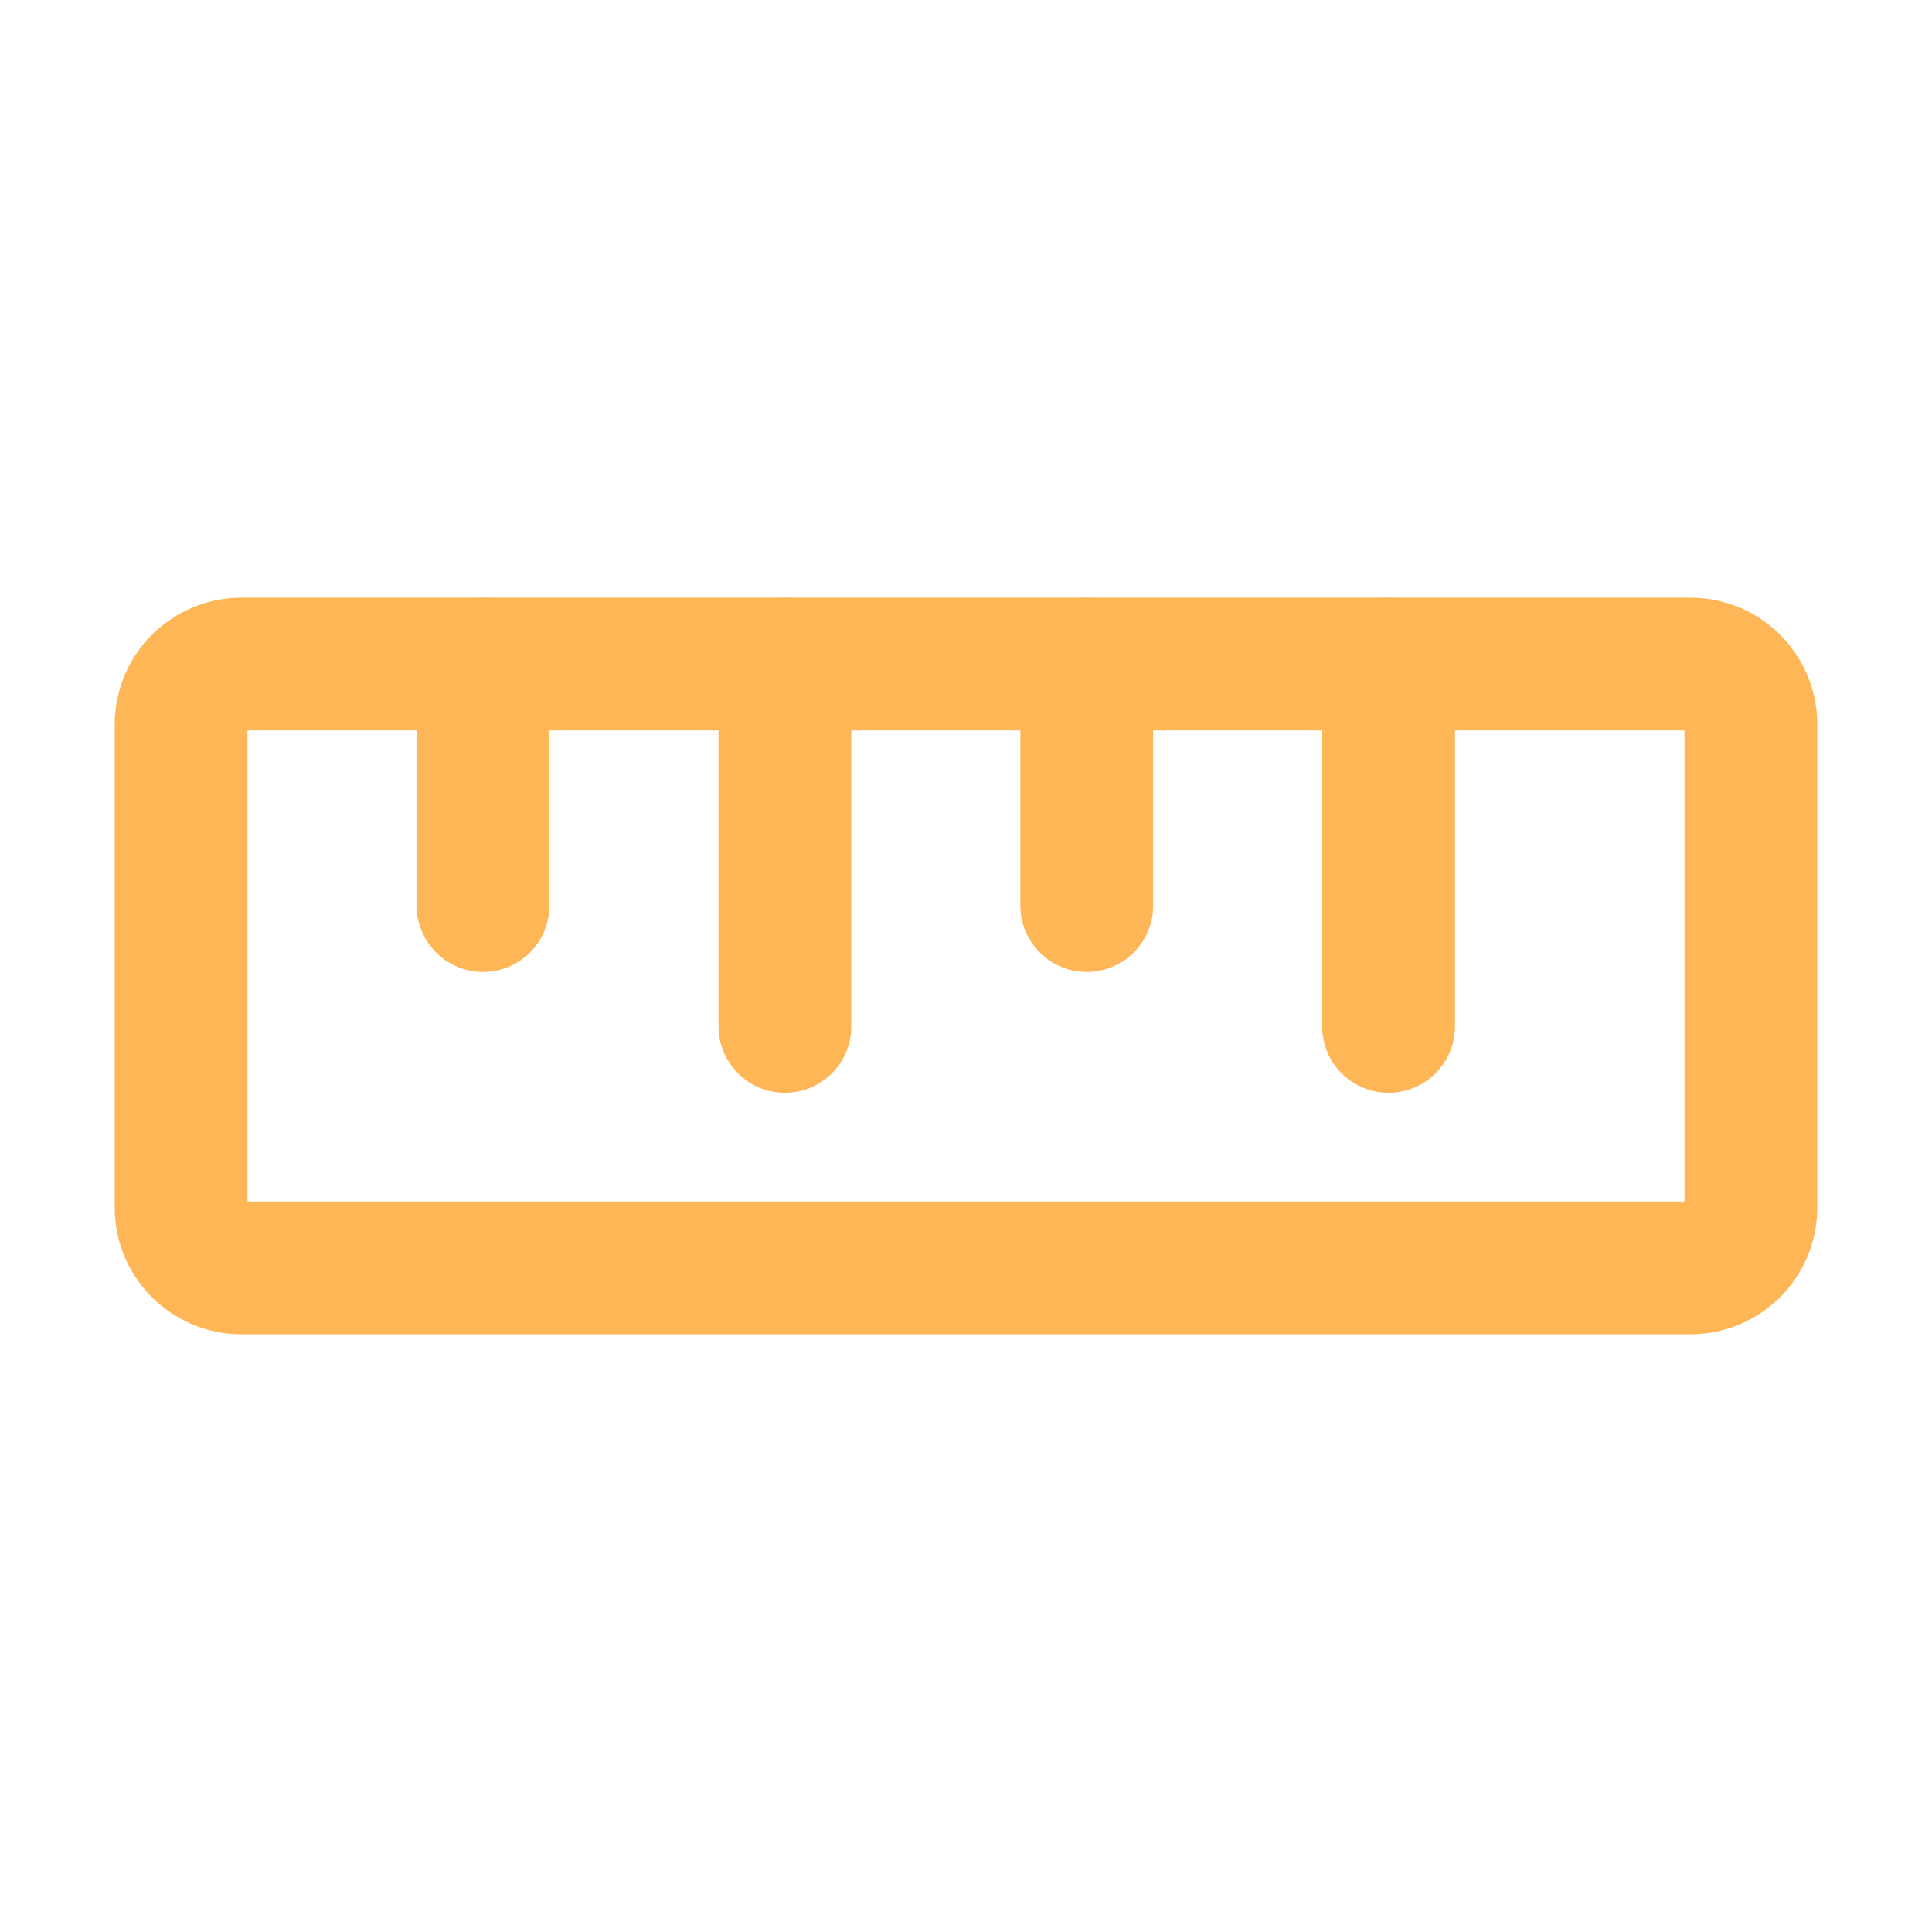
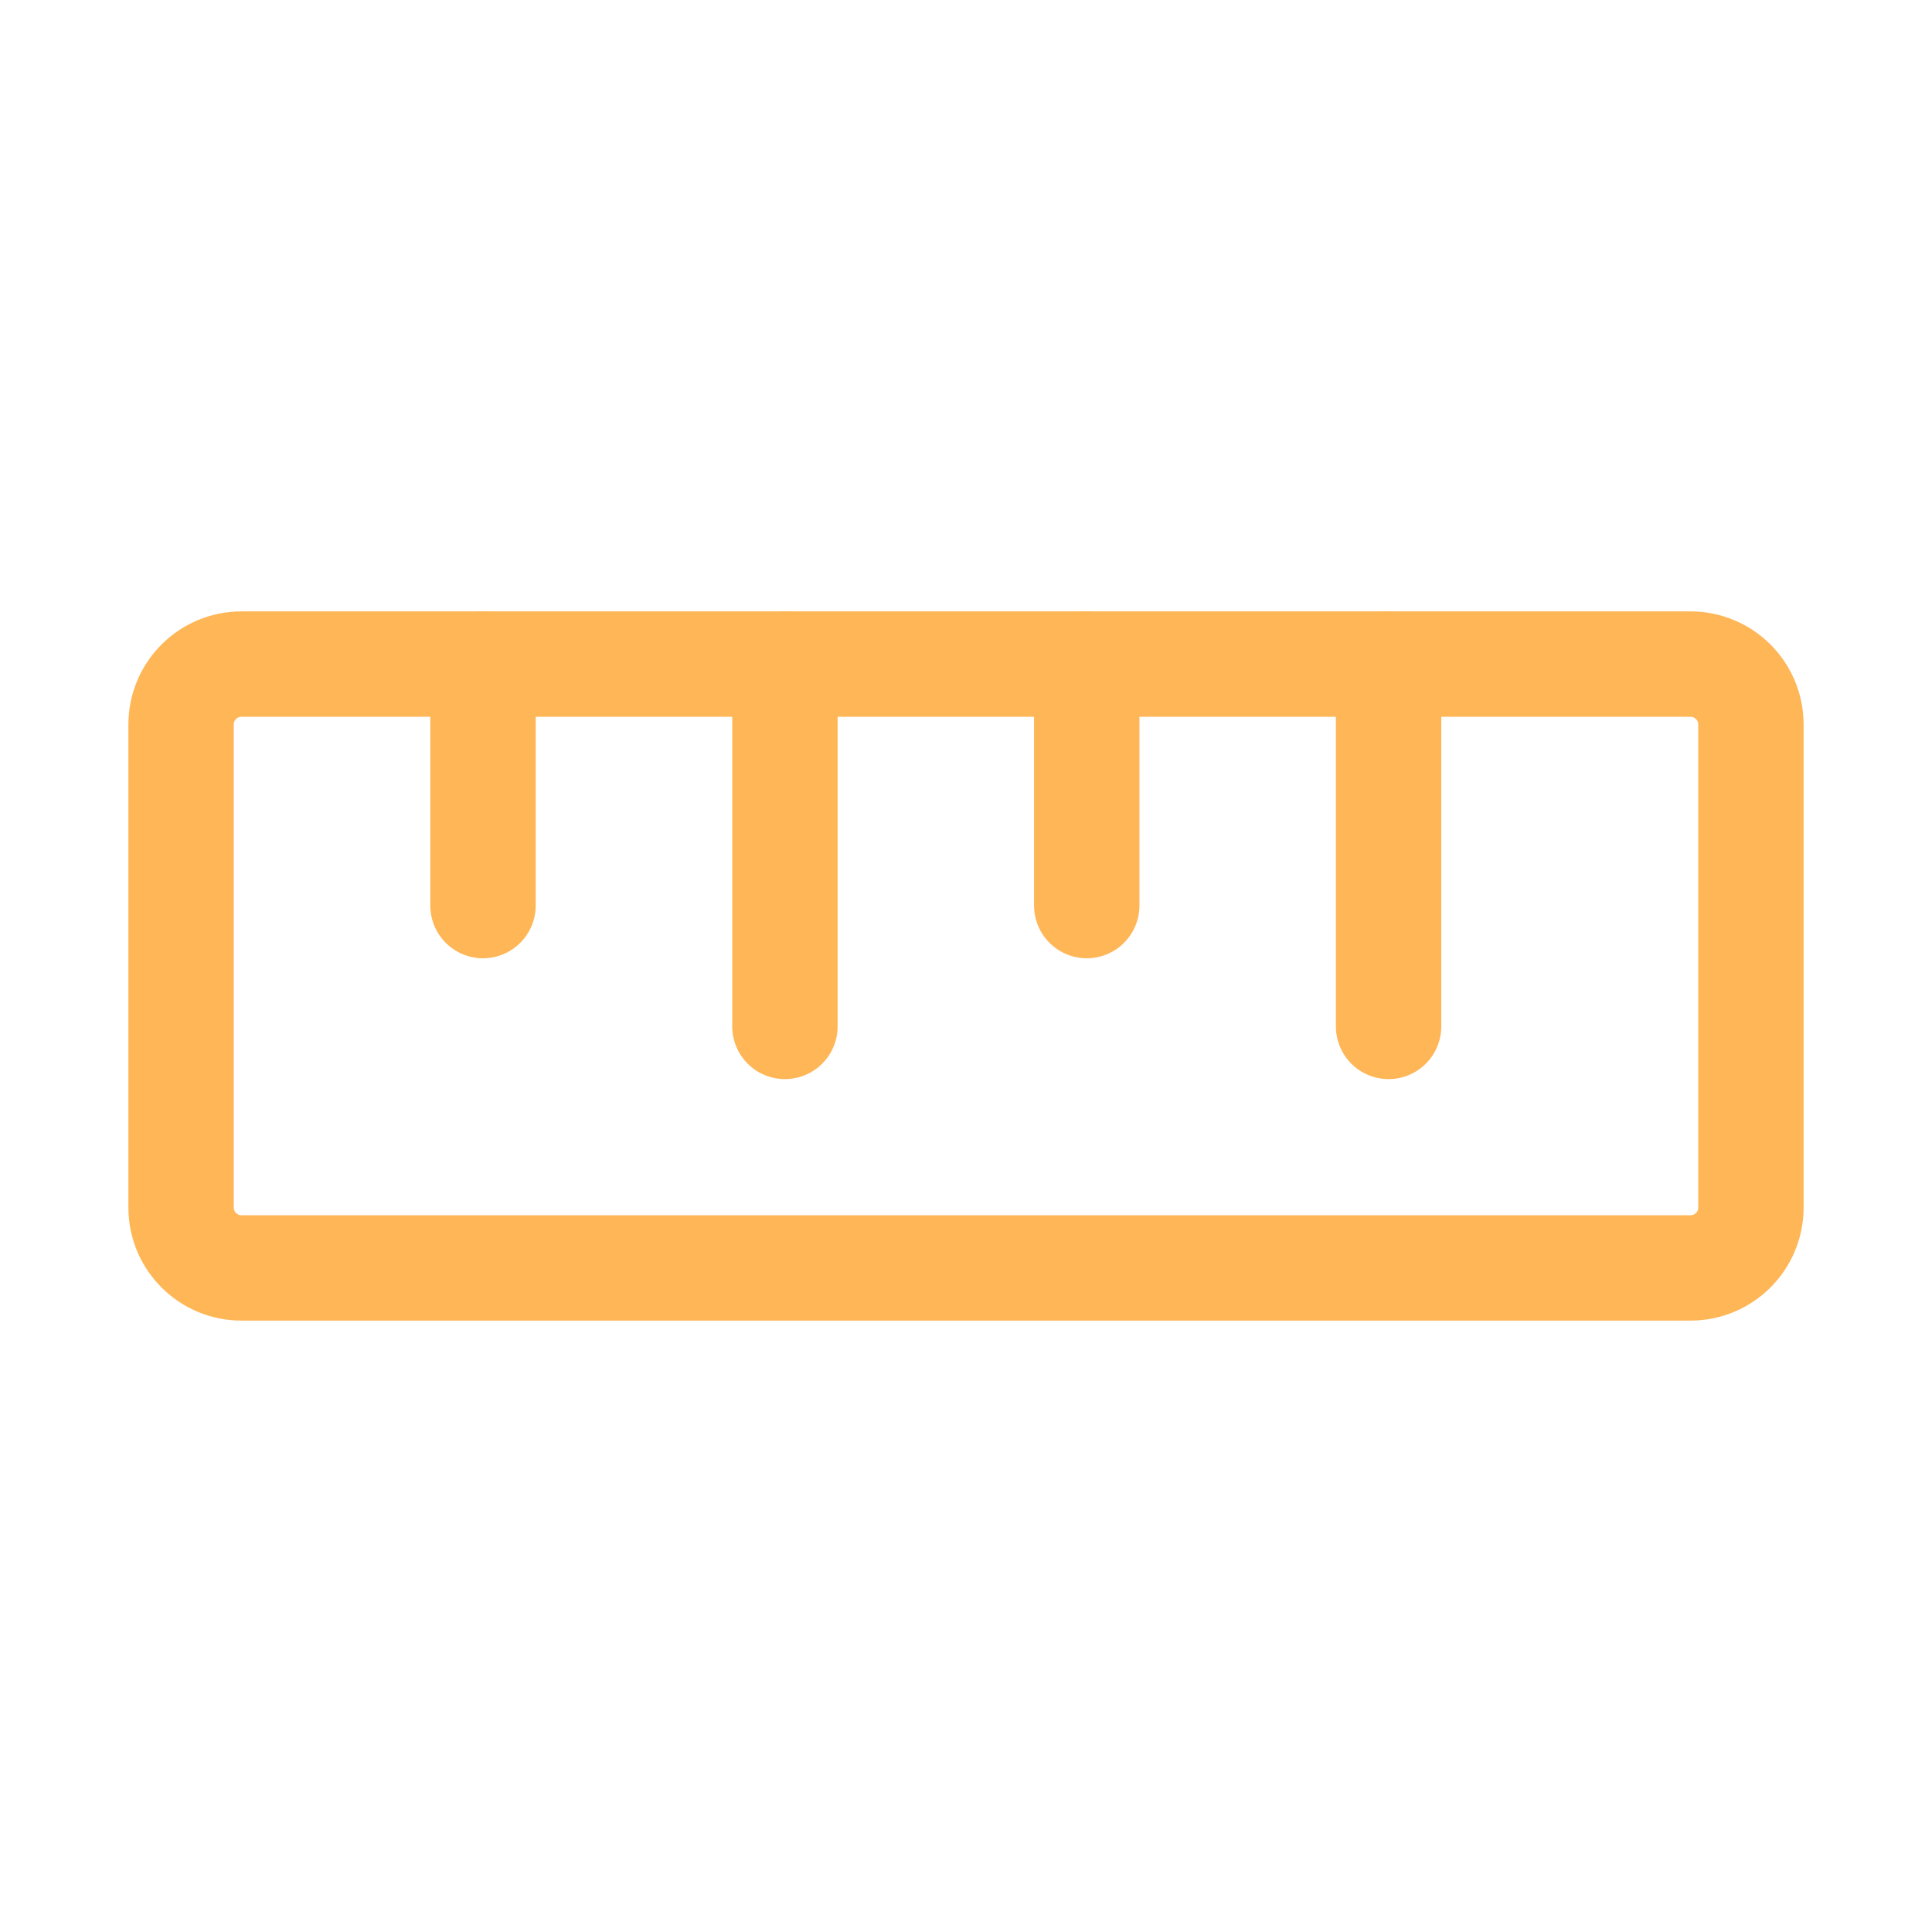
<svg xmlns="http://www.w3.org/2000/svg" preserveAspectRatio="none" overflow="visible" style="display: block;" width="22" height="22" viewBox="0 0 22 22" fill="none">
  <g id="Frame">
-     <path id="Vector" d="M2.75 7.562H19.25C19.63 7.562 19.938 7.87 19.938 8.25V13.75C19.938 14.13 19.63 14.438 19.25 14.438H2.75C2.37 14.438 2.062 14.13 2.062 13.75V8.25C2.062 7.87 2.37 7.562 2.75 7.562Z" stroke-width="1.512" stroke-linecap="round" stroke-linejoin="round" stroke="#FFB657" />
-     <path id="Vector_2" d="M5.5 7.562V10.312M8.938 7.562V11.688M12.375 7.562V10.312M15.812 7.562V11.688" stroke-width="1.512" stroke-linecap="round" stroke-linejoin="round" stroke="#FFB657" />
+     <path id="Vector" d="M2.75 7.562H19.25C19.63 7.562 19.938 7.87 19.938 8.25V13.75C19.938 14.13 19.63 14.438 19.25 14.438H2.75C2.37 14.438 2.062 14.13 2.062 13.75V8.25C2.062 7.87 2.37 7.562 2.75 7.562Z" stroke-width="1.2" vector-effect="non-scaling-stroke" stroke-linecap="round" stroke-linejoin="round" stroke="#FFB657" />
+     <path id="Vector_2" d="M5.5 7.562V10.312M8.938 7.562V11.688M12.375 7.562V10.312M15.812 7.562V11.688" stroke-width="1.2" vector-effect="non-scaling-stroke" stroke-linecap="round" stroke-linejoin="round" stroke="#FFB657" />
  </g>
</svg>
